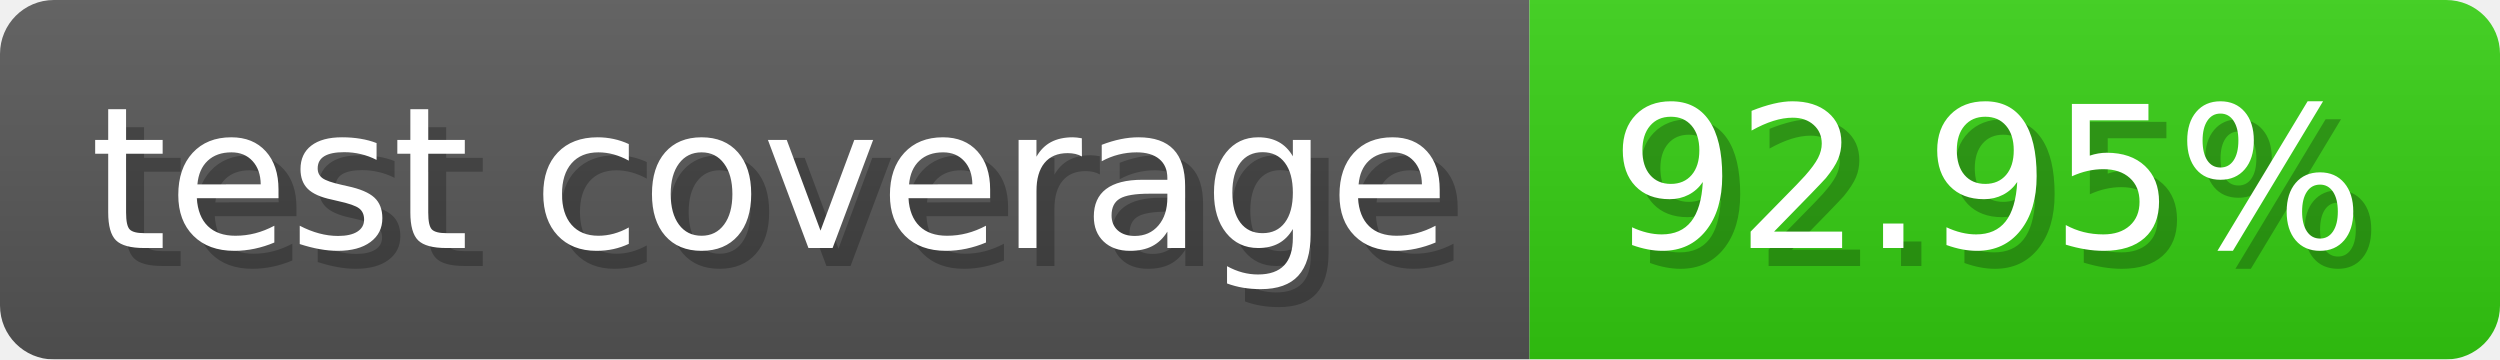
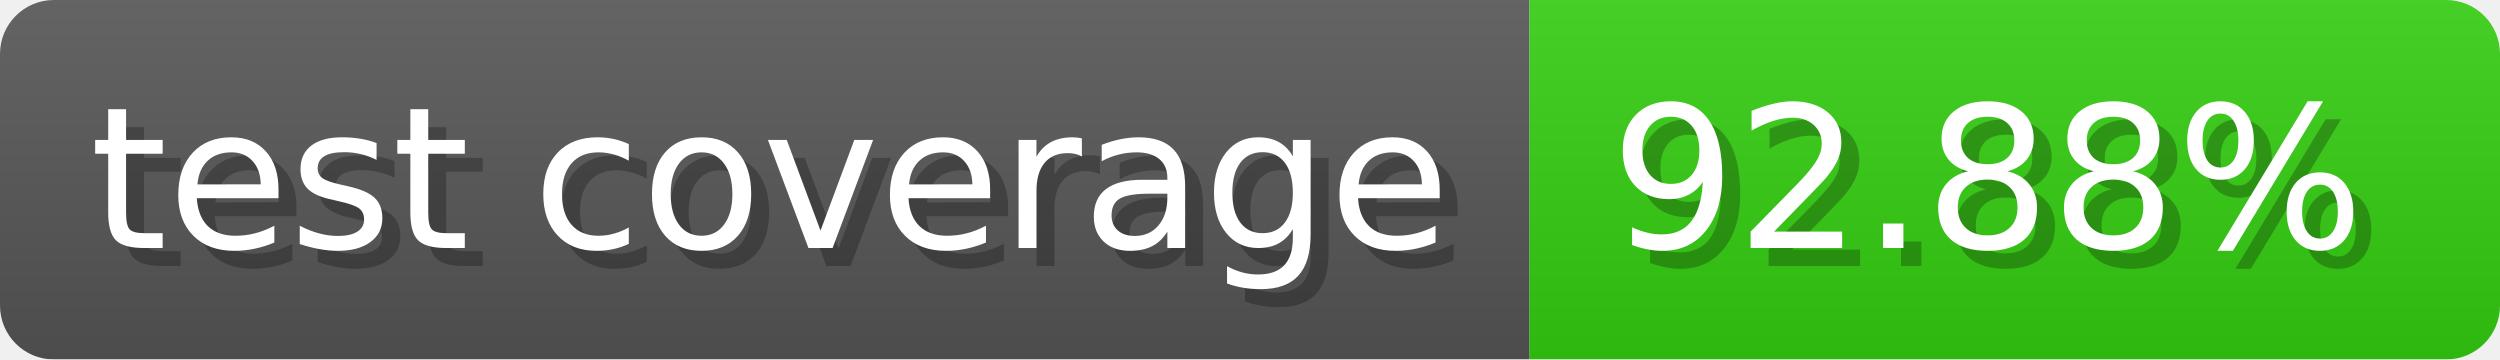
- <svg xmlns="http://www.w3.org/2000/svg" width="139.1" height="20" viewBox="0 0 1391 200" role="img" aria-label="test coverage: 92.95%">
+ <svg xmlns="http://www.w3.org/2000/svg" width="139.1" height="20" viewBox="0 0 1391 200" role="img" aria-label="test coverage: 92.88%">
  <linearGradient id="a" x2="0" y2="100%">
    <stop offset="0" stop-opacity=".1" stop-color="#EEE" />
    <stop offset="1" stop-opacity=".1" />
  </linearGradient>
  <mask id="m">
    <rect width="1391" height="200" rx="30" fill="#FFF" />
  </mask>
  <g mask="url(#m)">
    <rect width="851" height="200" fill="#555" />
    <rect width="540" height="200" fill="#3C1" x="851" />
    <rect width="1391" height="200" fill="url(#a)" />
  </g>
  <g aria-hidden="true" fill="#fff" text-anchor="start" font-family="Verdana,DejaVu Sans,sans-serif" font-size="110">
    <text x="60" y="148" textLength="751" fill="#000" opacity="0.25">test coverage</text>
    <text x="50" y="138" textLength="751">test coverage</text>
-     <text x="906" y="148" textLength="440" fill="#000" opacity="0.25">92.95%</text>
-     <text x="896" y="138" textLength="440">92.95%</text>
+     <text x="906" y="148" textLength="440" fill="#000" opacity="0.25">92.88%</text>
+     <text x="896" y="138" textLength="440">92.88%</text>
  </g>
</svg>
